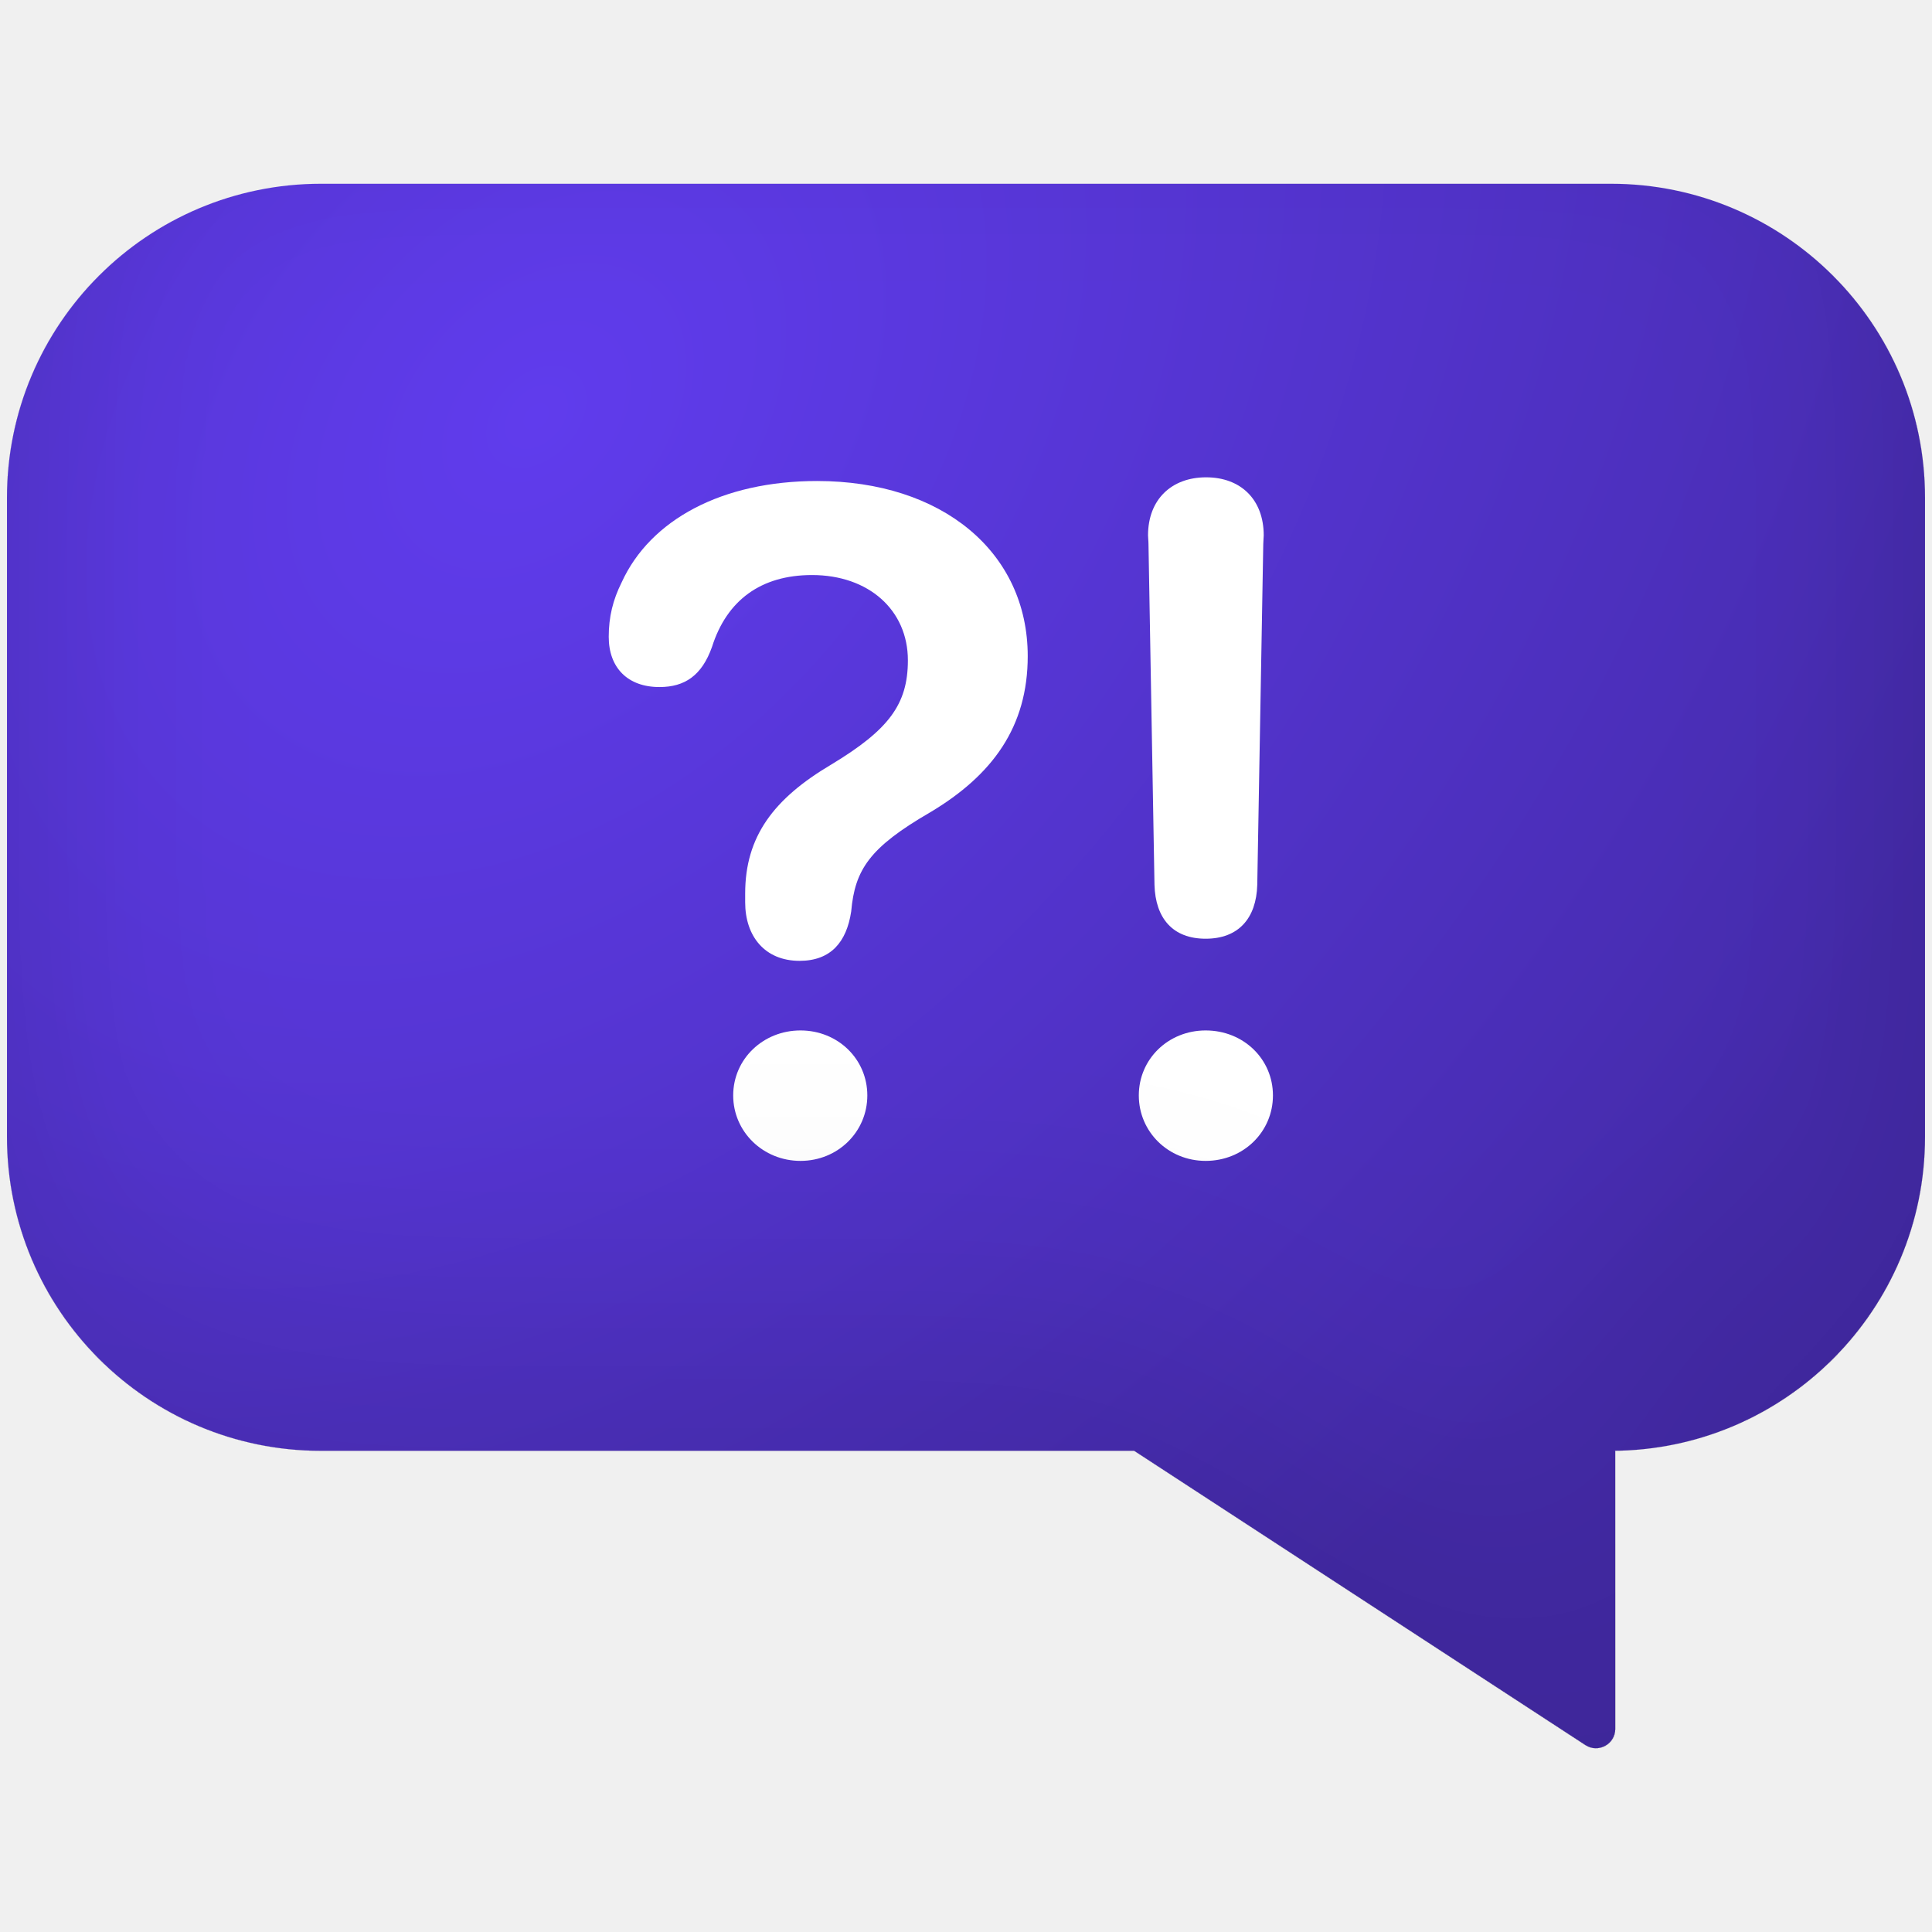
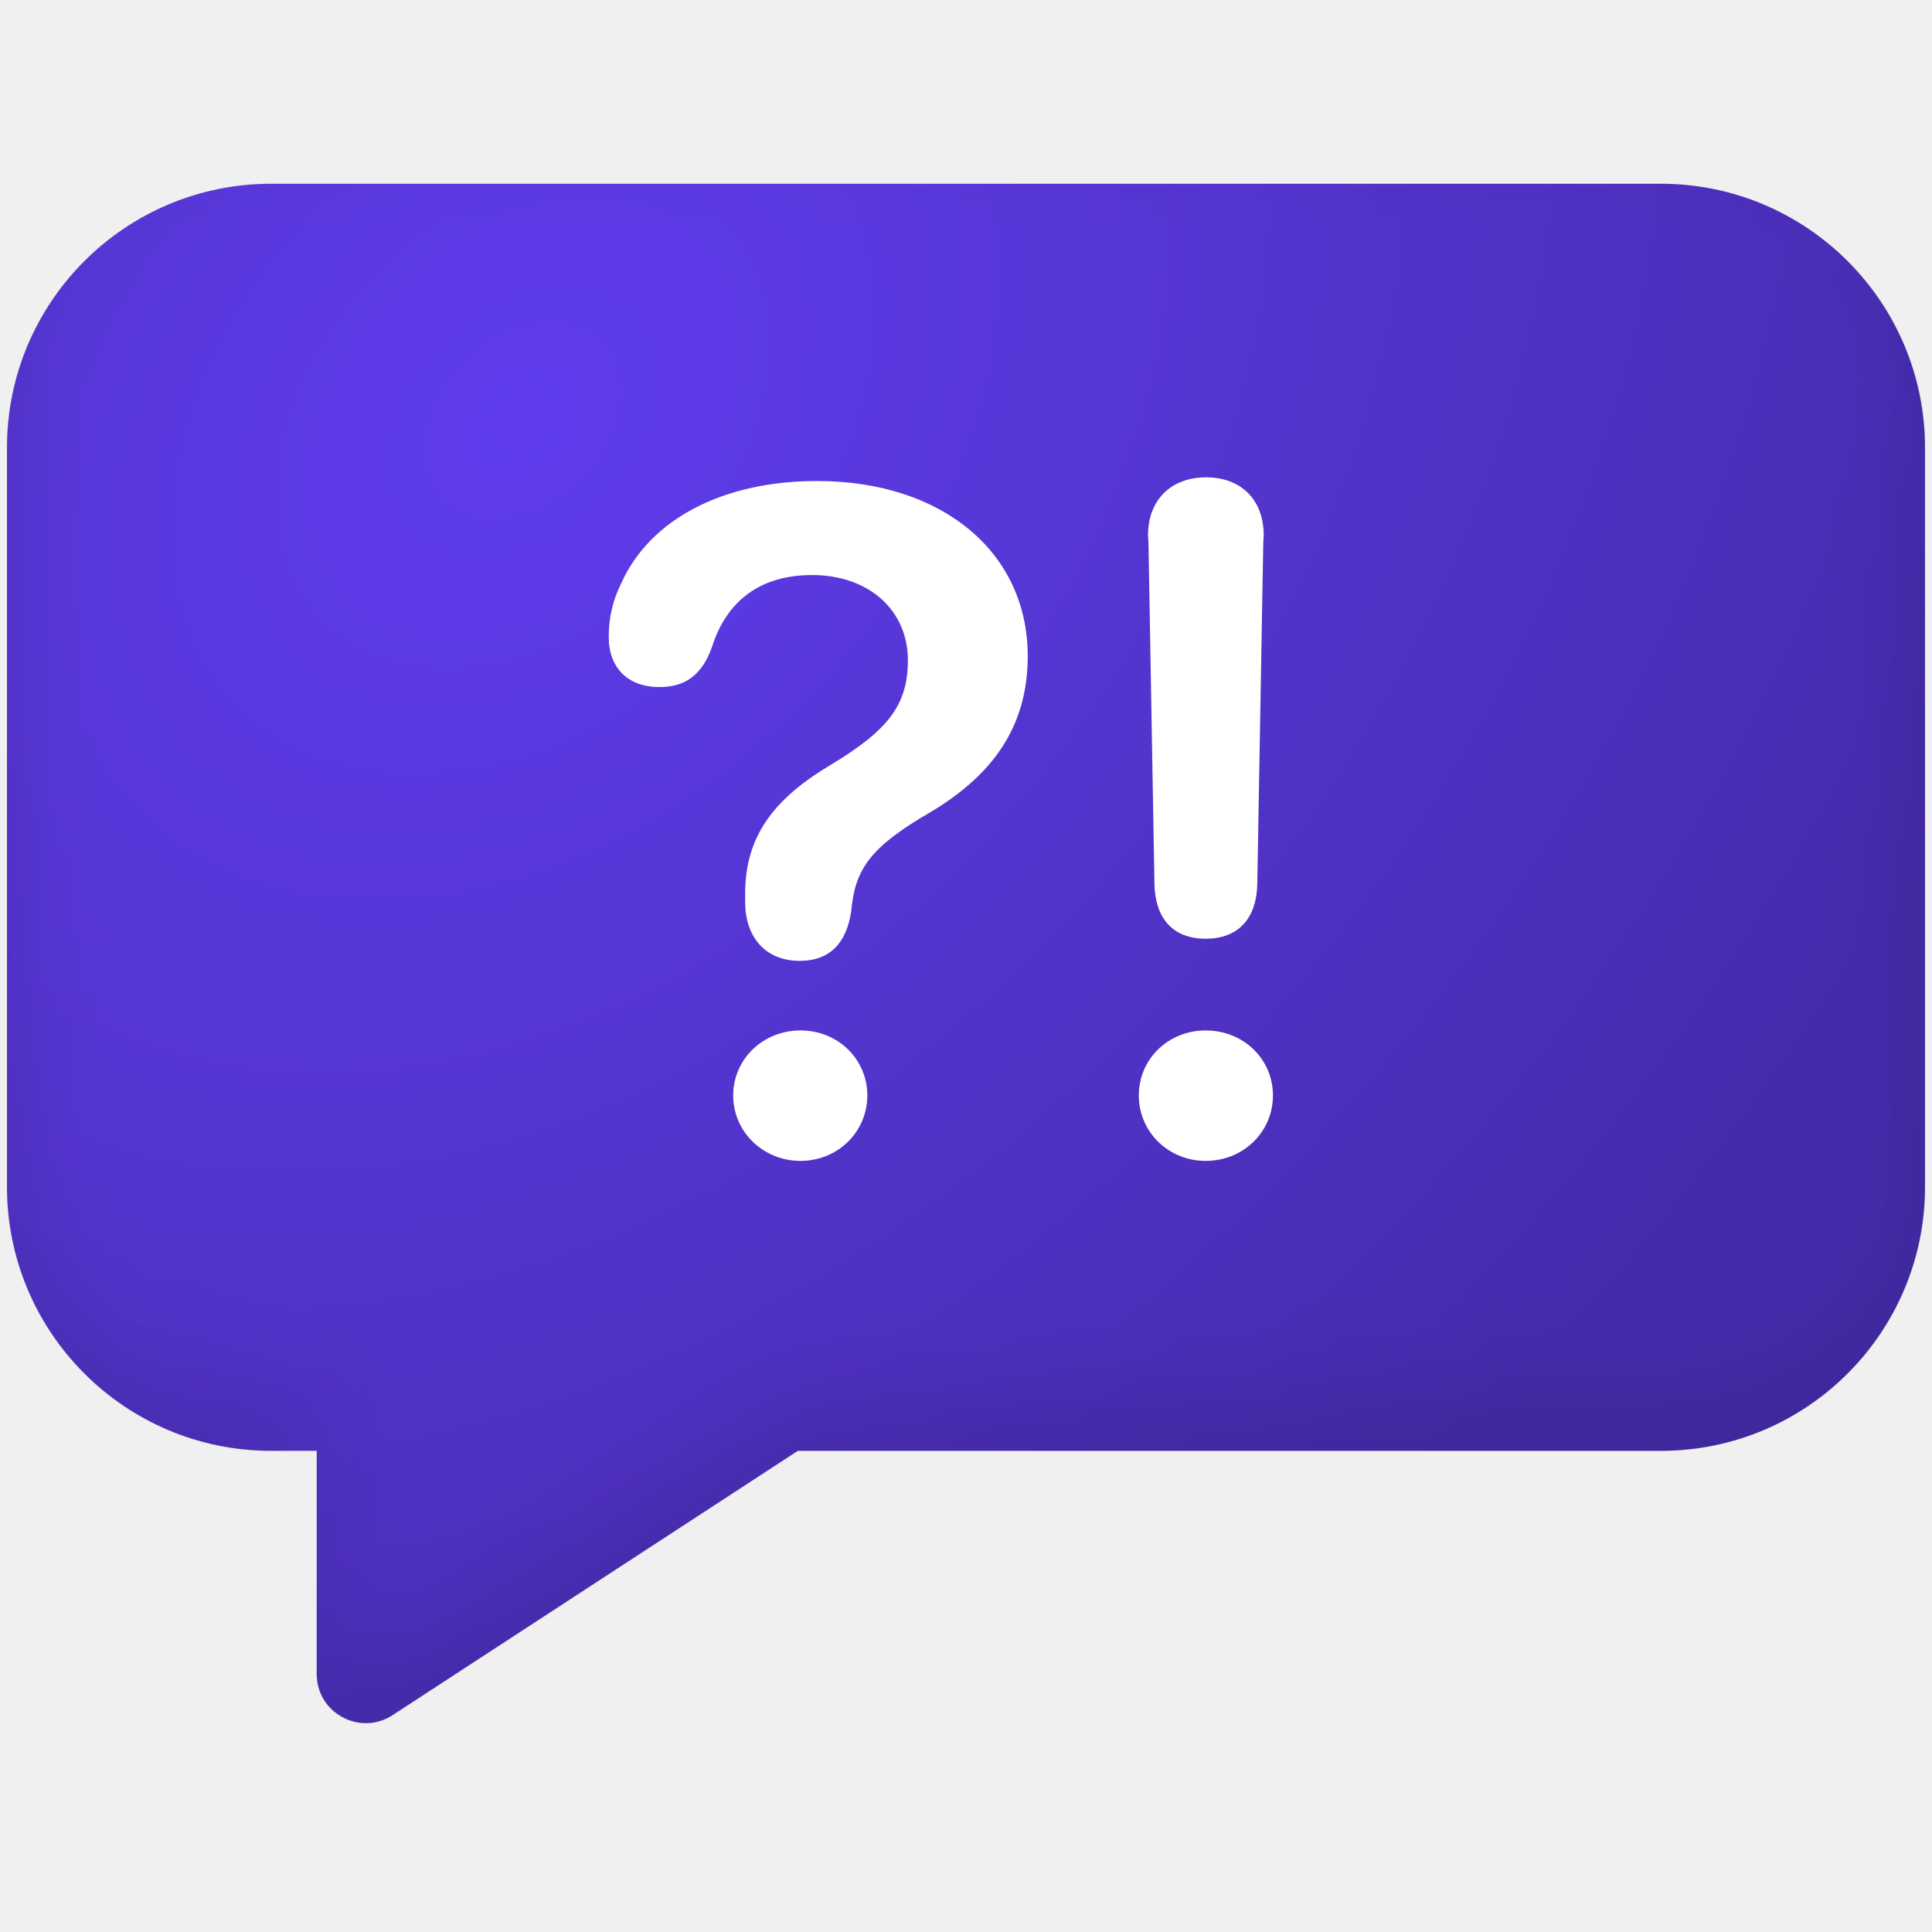
- <svg xmlns="http://www.w3.org/2000/svg" width="200" height="200" viewBox="0 0 200 200" fill="none">
-   <g filter="url(#filter0_i_36_637)">
-     <path fill-rule="evenodd" clip-rule="evenodd" d="M33.233 19.023C15.279 19.023 0.723 33.578 0.723 51.533V117.677C0.723 135.632 15.279 150.187 33.233 150.187H117.41L164.118 180.649C165.448 181.517 167.21 180.562 167.21 178.974V150.187H166.867C184.775 150.132 199.276 135.598 199.276 117.677V51.533C199.276 33.578 184.721 19.023 166.766 19.023H33.233Z" fill="url(#paint0_radial_36_637)" />
-     <path d="M82.771 99.466C86.015 99.466 87.638 97.51 88.115 94.36C88.496 90.018 90.023 87.728 96.274 84.102C102.763 80.237 106.39 75.226 106.39 67.926C106.39 57.142 97.515 49.794 84.584 49.794C74.754 49.794 67.311 53.802 64.352 60.291C63.446 62.105 63.016 63.87 63.016 65.922C63.016 69.119 64.973 71.123 68.265 71.123C70.889 71.123 72.655 69.93 73.705 66.972C75.231 62.152 78.763 59.528 84.059 59.528C89.928 59.528 93.984 63.154 93.984 68.355C93.984 72.936 91.98 75.56 86.063 79.139C80.099 82.67 77.14 86.583 77.14 92.499V93.406C77.14 96.889 79.144 99.466 82.771 99.466ZM82.866 120.175C86.731 120.175 89.785 117.168 89.785 113.399C89.785 109.629 86.731 106.671 82.866 106.671C79.001 106.671 75.9 109.629 75.9 113.399C75.9 117.168 79.001 120.175 82.866 120.175Z" fill="white" />
-     <path d="M124.808 97.176C128.196 97.176 130.057 95.076 130.152 91.593L130.773 56.331C130.773 55.997 130.82 55.663 130.82 55.424C130.82 51.703 128.434 49.412 124.856 49.412C121.277 49.412 118.844 51.703 118.844 55.424C118.844 55.663 118.891 55.997 118.891 56.331L119.512 91.593C119.607 95.076 121.42 97.176 124.808 97.176ZM124.808 120.175C128.721 120.175 131.775 117.168 131.775 113.399C131.775 109.629 128.721 106.671 124.808 106.671C120.943 106.671 117.889 109.629 117.889 113.399C117.889 117.168 120.943 120.175 124.808 120.175Z" fill="white" />
+ <svg xmlns="http://www.w3.org/2000/svg" width="512" height="512" viewBox="0 0 512 512" fill="none">
+   <g filter="url(#filter0_i_828_23164)">
+     <path fill-rule="evenodd" clip-rule="evenodd" d="M440.147 48.698C478.807 48.698 510.147 80.038 510.147 118.698V314.478C510.147 353.138 478.807 384.478 440.147 384.478H211.428L104.042 454.515C95.395 460.154 83.941 453.95 83.941 443.626V384.478H71.852C33.192 384.478 1.852 353.138 1.852 314.478V118.698C1.852 80.038 33.192 48.698 71.852 48.698H440.147Z" fill="url(#paint0_radial_828_23164)" />
+     <path d="M211.892 254.633C220.199 254.633 224.352 249.625 225.573 241.563C226.551 230.447 230.459 224.584 246.461 215.3C263.074 205.406 272.358 192.58 272.358 173.89C272.358 146.284 249.637 127.473 216.534 127.473C191.371 127.473 172.315 137.733 164.742 154.346C162.421 158.988 161.321 163.507 161.321 168.76C161.321 176.944 166.33 182.075 174.758 182.075C181.476 182.075 185.996 179.021 188.683 171.447C192.592 159.11 201.631 152.392 215.19 152.392C230.215 152.392 240.598 161.675 240.598 174.99C240.598 186.716 235.468 193.435 220.321 202.596C205.052 211.635 197.478 221.652 197.478 236.799V239.12C197.478 248.037 202.609 254.633 211.892 254.633ZM212.137 307.647C222.031 307.647 229.849 299.951 229.849 290.301C229.849 280.651 222.031 273.078 212.137 273.078C202.242 273.078 194.302 280.651 194.302 290.301C194.302 299.951 202.242 307.647 212.137 307.647Z" fill="white" />
+     <path d="M319.508 248.77C328.181 248.77 332.945 243.395 333.189 234.478L334.777 144.207C334.777 143.352 334.899 142.497 334.899 141.887C334.899 132.359 328.792 126.495 319.63 126.495C310.469 126.495 304.239 132.359 304.239 141.887C304.239 142.497 304.361 143.352 304.361 144.207L305.949 234.478C306.194 243.395 310.835 248.77 319.508 248.77ZM319.508 307.647C329.525 307.647 337.342 299.951 337.342 290.301C337.342 280.651 329.525 273.078 319.508 273.078C309.614 273.078 301.796 280.651 301.796 290.301C301.796 299.951 309.614 307.647 319.508 307.647Z" fill="white" />
  </g>
  <defs>
-     <filter id="filter0_i_36_637" x="0.723" y="4.023" width="198.553" height="176.954" filterUnits="userSpaceOnUse" color-interpolation-filters="sRGB">
+     <filter id="filter0_i_828_23164" x="1.852" y="33.698" width="508.295" height="422.949" filterUnits="userSpaceOnUse" color-interpolation-filters="sRGB">
      <feFlood flood-opacity="0" result="BackgroundImageFix" />
      <feBlend mode="normal" in="SourceGraphic" in2="BackgroundImageFix" result="shape" />
      <feColorMatrix in="SourceAlpha" type="matrix" values="0 0 0 0 0 0 0 0 0 0 0 0 0 0 0 0 0 0 127 0" result="hardAlpha" />
      <feOffset dy="-15" />
      <feGaussianBlur stdDeviation="13" />
      <feComposite in2="hardAlpha" operator="arithmetic" k2="-1" k3="1" />
      <feColorMatrix type="matrix" values="0 0 0 0 0 0 0 0 0 0 0 0 0 0 0 0 0 0 0.1 0" />
-       <feBlend mode="normal" in2="shape" result="effect1_innerShadow_36_637" />
+       <feBlend mode="normal" in2="shape" result="effect1_innerShadow_828_23164" />
    </filter>
-     <radialGradient id="paint0_radial_36_637" cx="0" cy="0" r="1" gradientUnits="userSpaceOnUse" gradientTransform="translate(55.2053 43.4499) rotate(44.735) scale(145.666 203.233)">
+     <radialGradient id="paint0_radial_828_23164" cx="0" cy="0" r="1" gradientUnits="userSpaceOnUse" gradientTransform="translate(141.325 110.228) rotate(44.2715) scale(369.953 516.013)">
      <stop stop-color="#603CED" />
      <stop offset="1" stop-color="#452BAB" />
    </radialGradient>
  </defs>
</svg>
